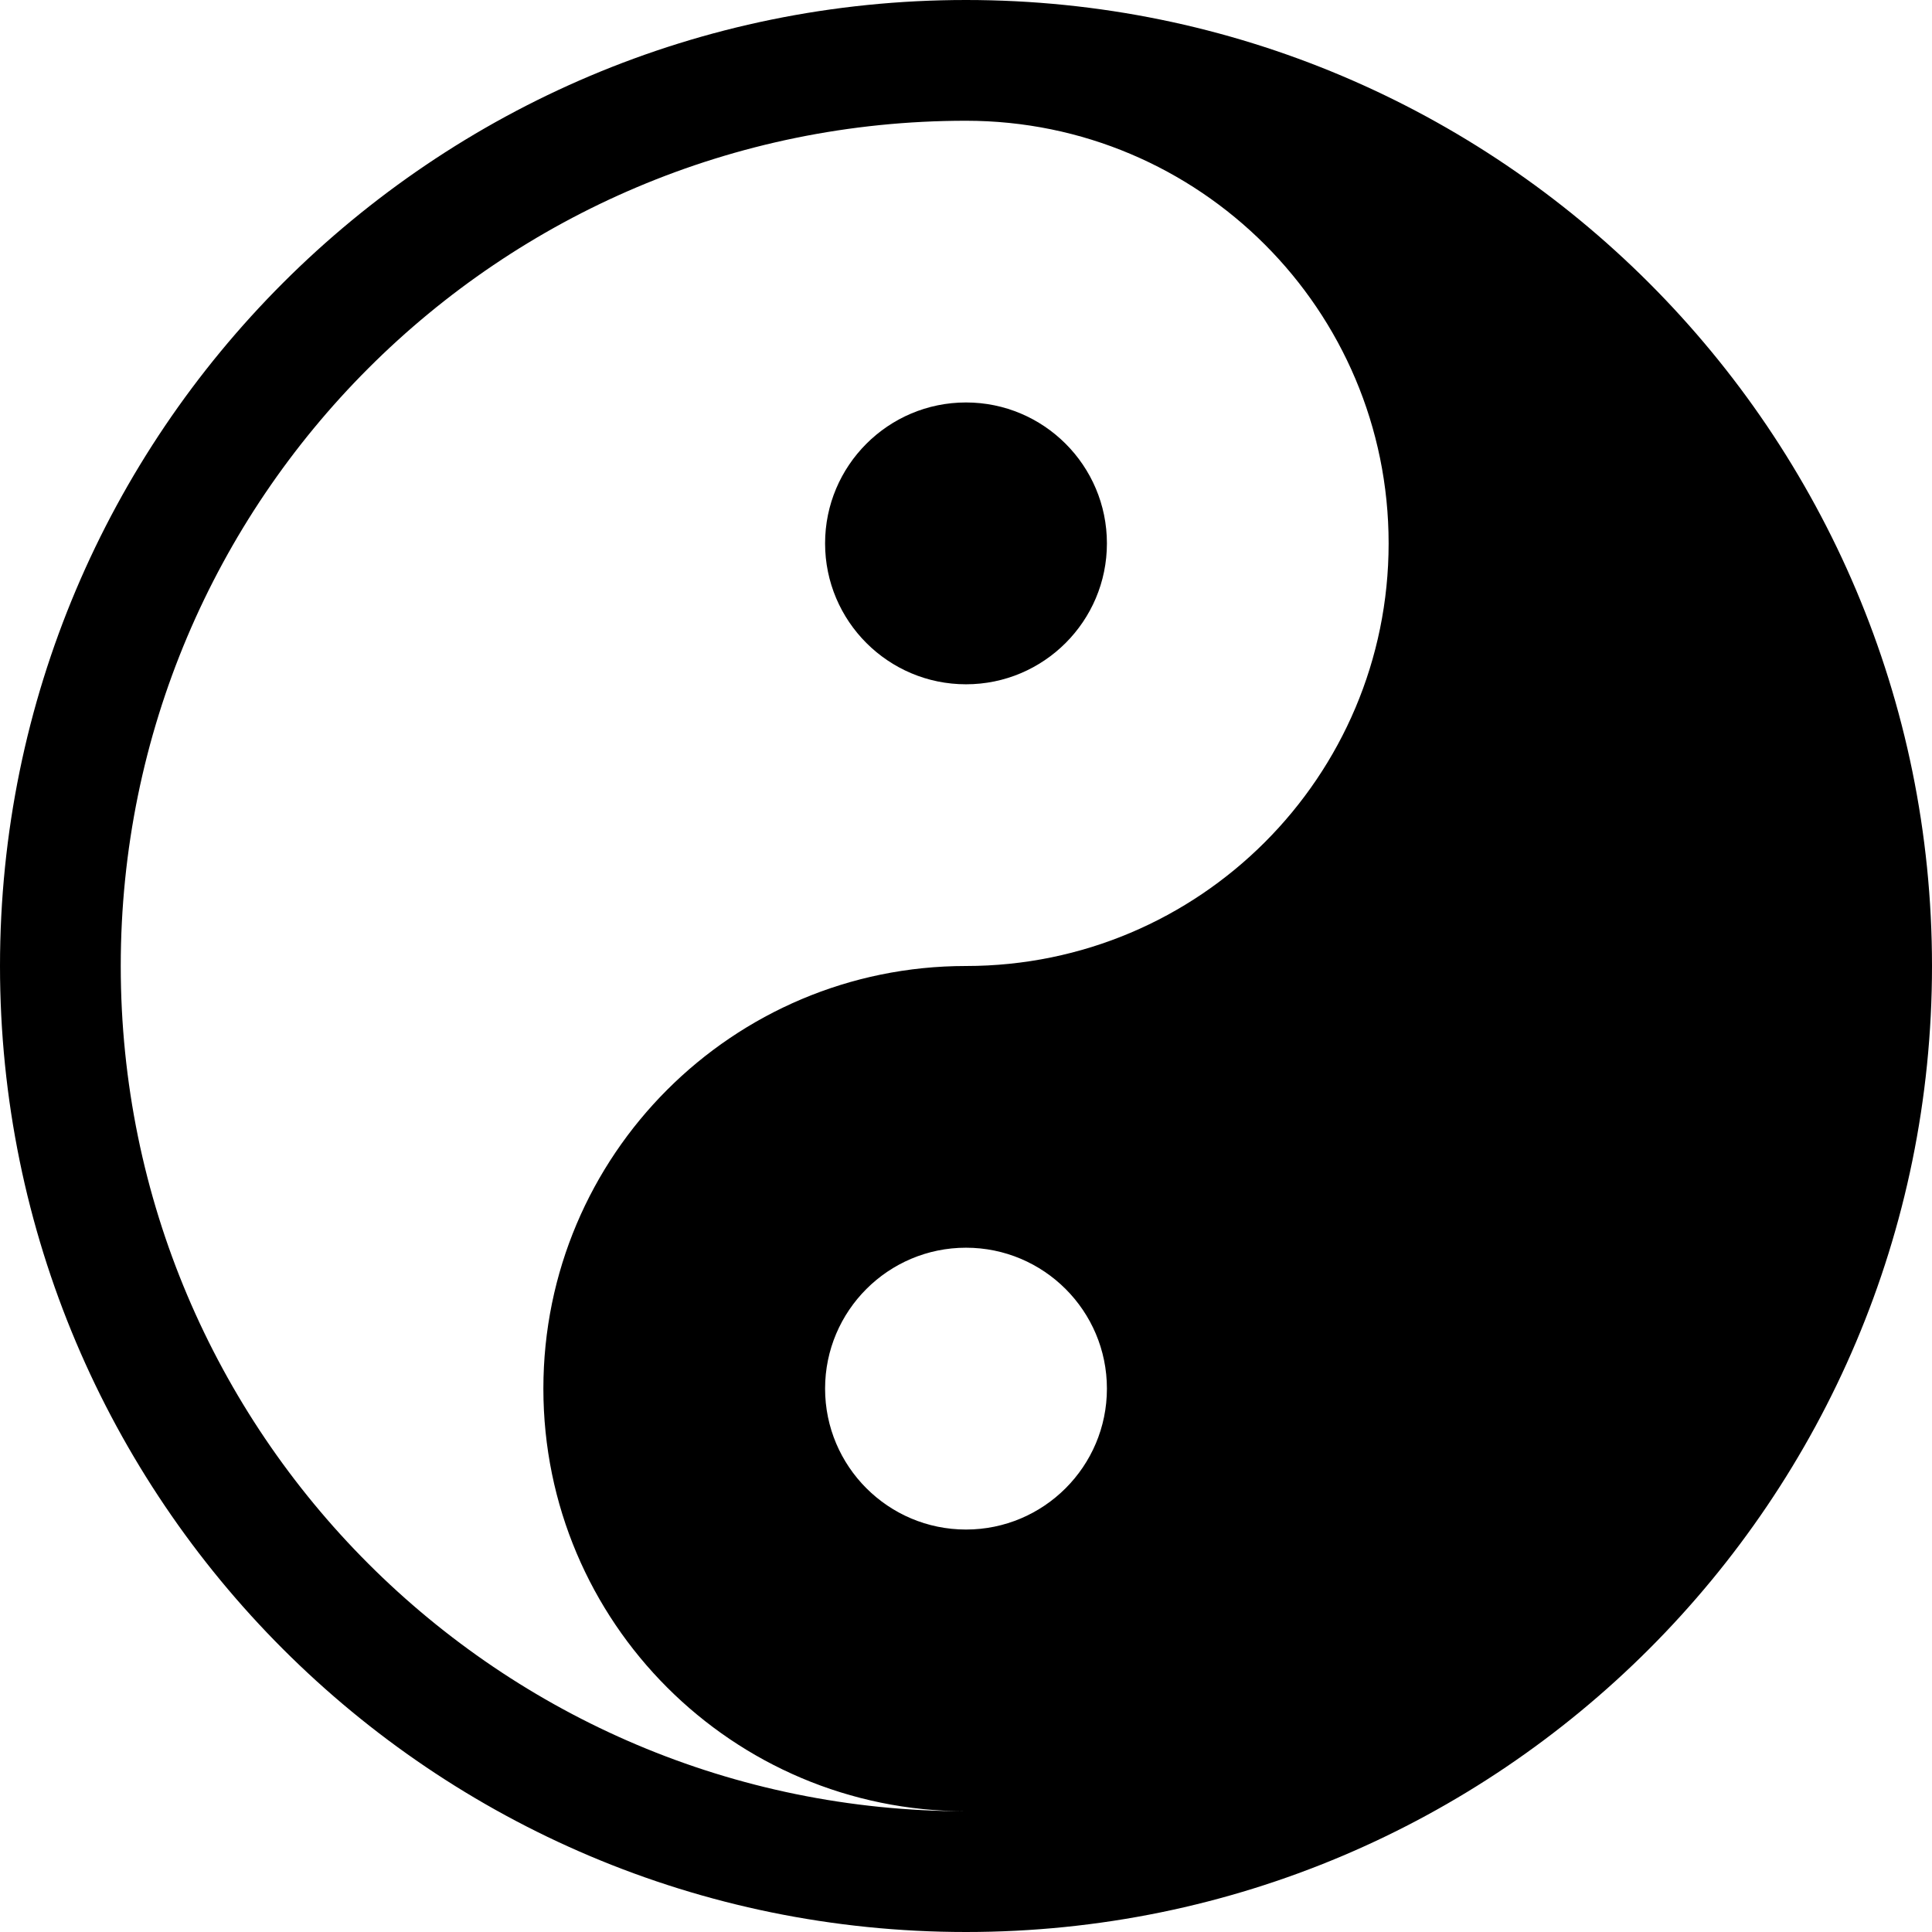
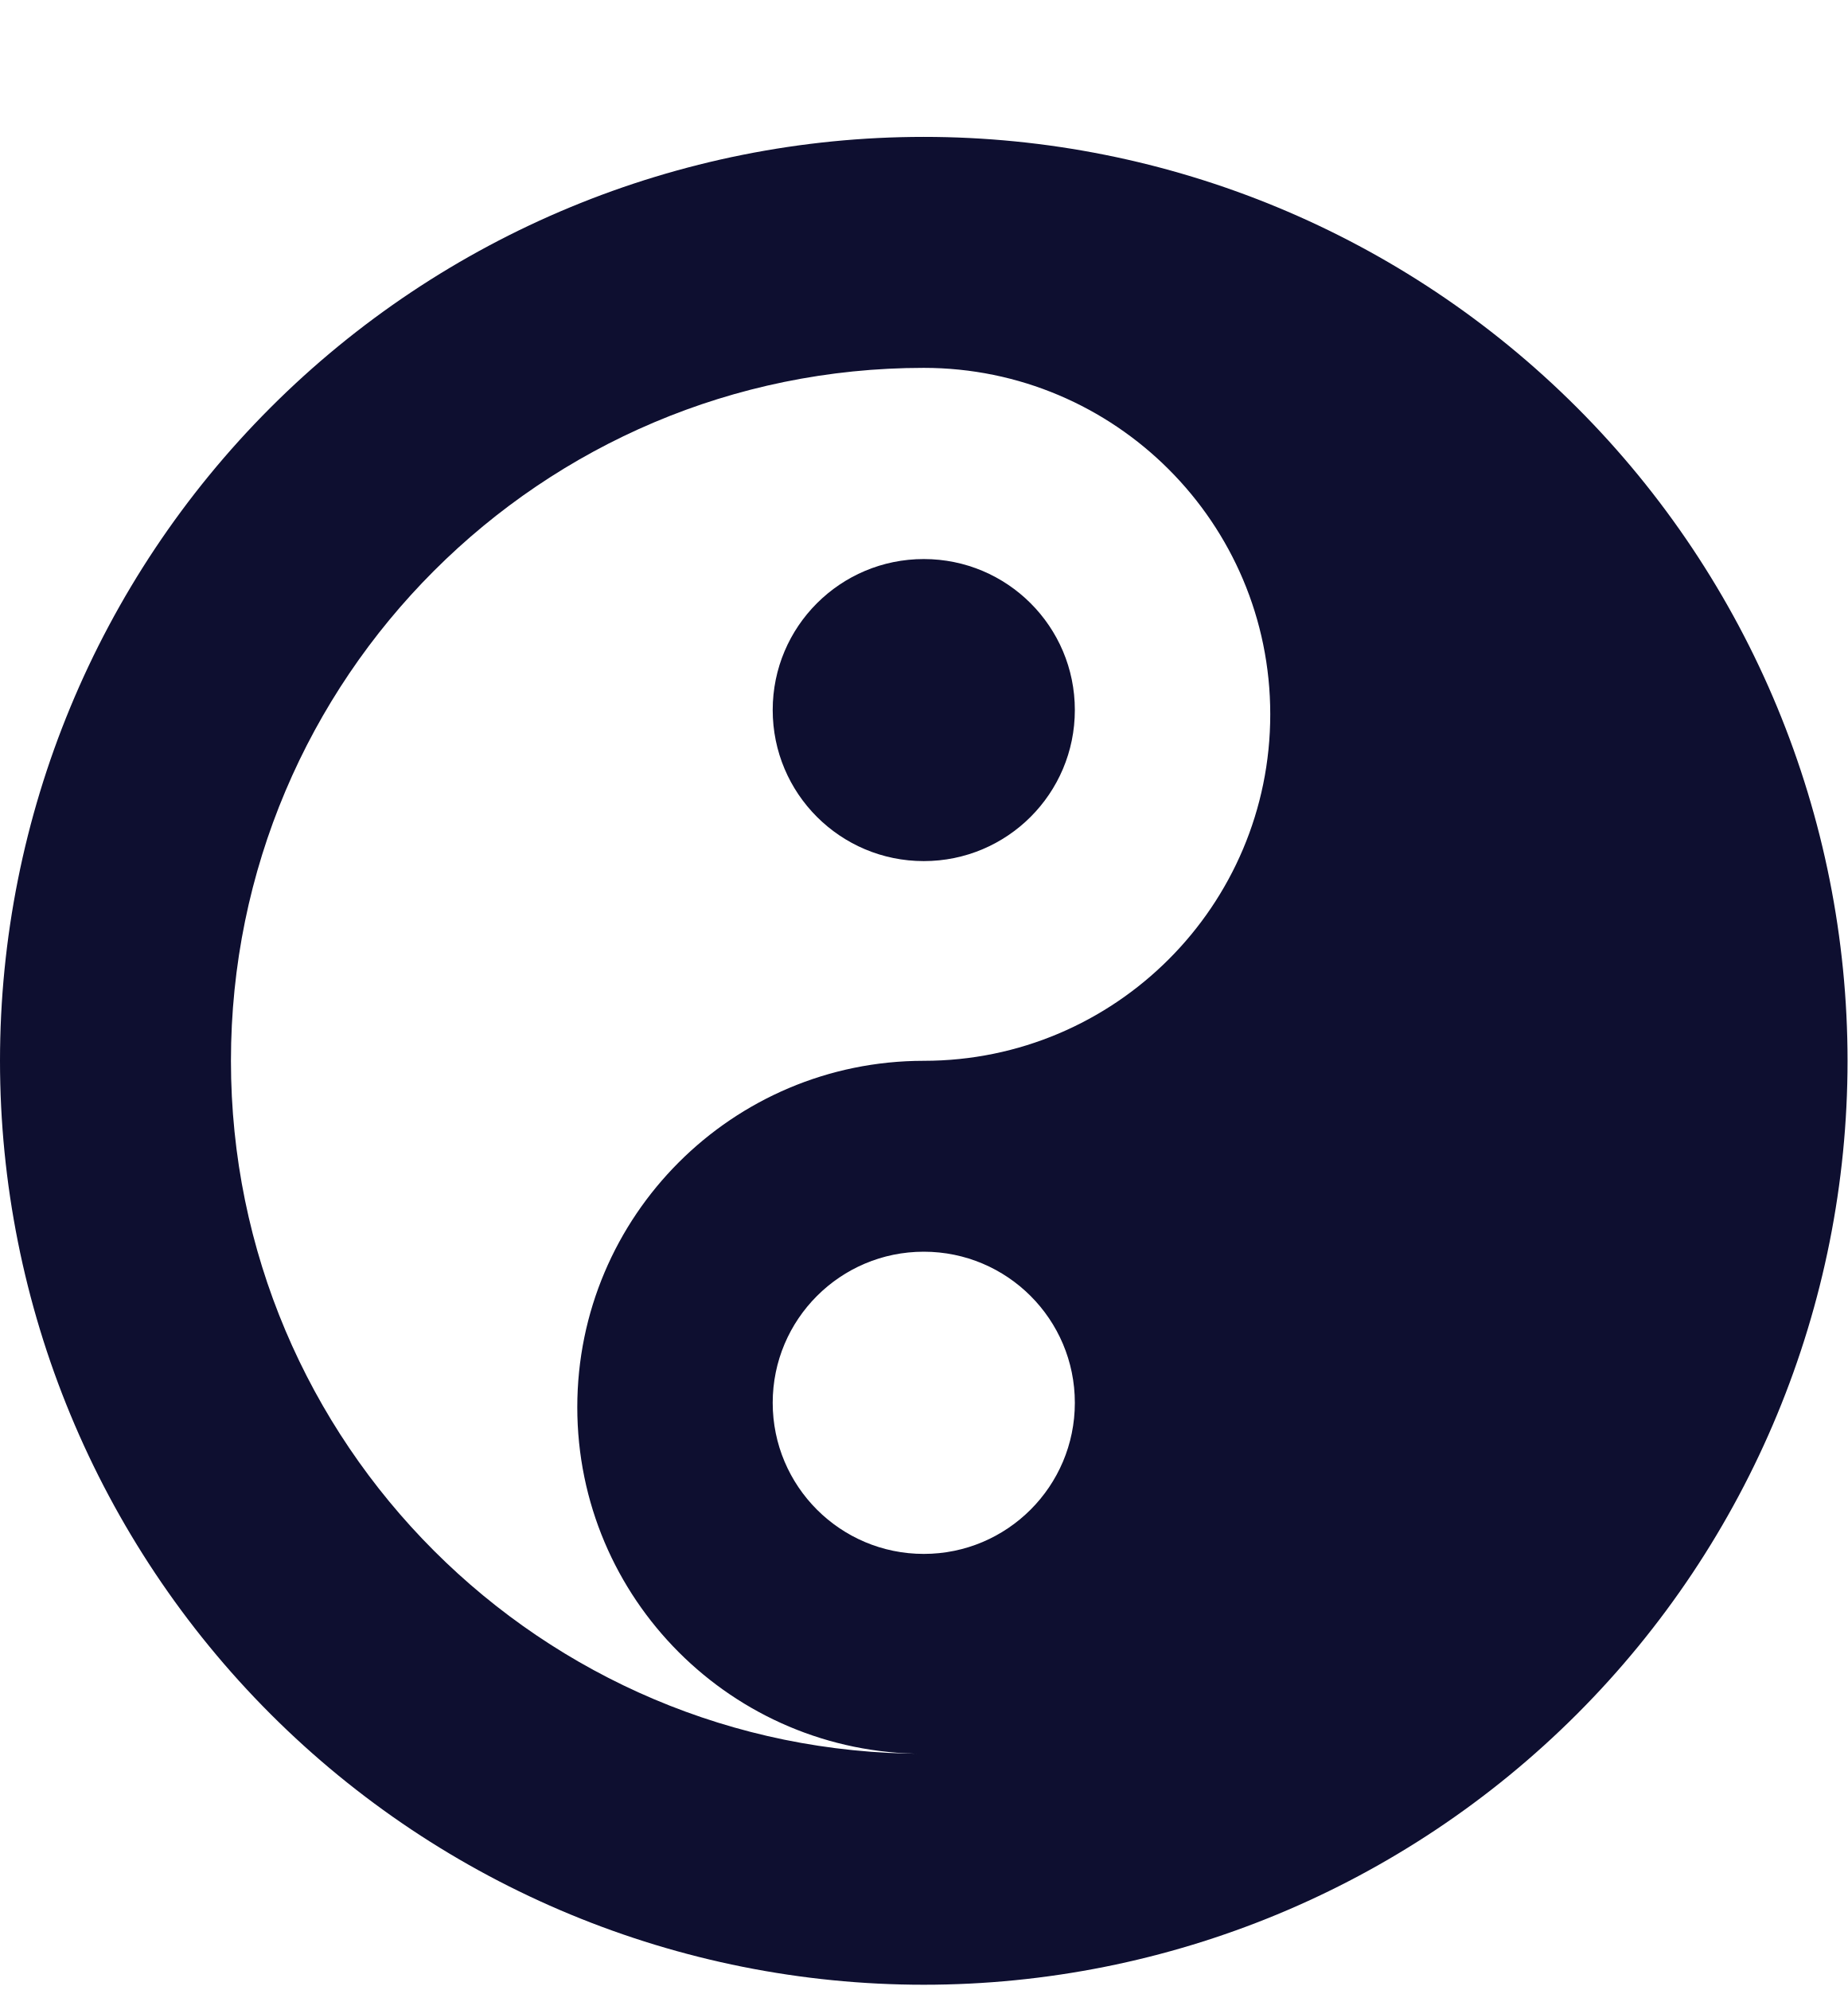
- <svg xmlns="http://www.w3.org/2000/svg" viewBox="0 0 16 16">
-   <path d="M9.167 4.5C9.167 5.144 8.644 5.667 8 5.667C7.356 5.667 6.833 5.144 6.833 4.5C6.833 3.856 7.356 3.333 8 3.333C8.644 3.333 9.167 3.856 9.167 4.5Z" />
-   <path d="M8 0C3.582 0 0 3.582 0 8C0 12.418 3.582 16 8 16C12.418 16 16 12.418 16 8C16 3.582 12.418 0 8 0ZM1 8C1 4.134 4.134 1 8 1C9.933 1 11.5 2.567 11.5 4.5C11.5 6.433 9.933 8 8 8C6.067 8 4.5 9.567 4.5 11.5C4.5 13.433 6.067 15 8 15C4.134 15 1 11.866 1 8ZM8 12.667C7.356 12.667 6.833 12.144 6.833 11.5C6.833 10.856 7.356 10.333 8 10.333C8.644 10.333 9.167 10.856 9.167 11.5C9.167 12.144 8.644 12.667 8 12.667Z" />
+ <svg xmlns="http://www.w3.org/2000/svg" viewBox="0 0 13 14" fill="none">
+   <path fill-rule="evenodd" clip-rule="evenodd" d="M6.5 13.963C8.224 13.963 9.877 13.278 11.096 12.059C12.315 10.84 13 9.187 13 7.463C13 5.739 12.315 4.086 11.096 2.867C9.877 1.648 8.224 0.963 6.5 0.963C4.776 0.963 3.123 1.648 1.904 2.867C0.685 4.086 0 5.739 0 7.463C0 9.187 0.685 10.84 1.904 12.059C3.123 13.278 4.776 13.963 6.5 13.963ZM6.5 2.588C7.846 2.588 8.938 3.68 8.938 5.025C8.938 6.371 7.846 7.463 6.5 7.463C5.154 7.463 4.062 8.555 4.062 9.9C4.062 11.246 5.154 12.338 6.5 12.338C3.809 12.338 1.625 10.154 1.625 7.463C1.625 4.771 3.809 2.588 6.5 2.588ZM7.563 9.869C7.563 10.456 7.087 10.932 6.5 10.932C5.913 10.932 5.437 10.456 5.437 9.869C5.437 9.282 5.913 8.806 6.5 8.806C7.087 8.806 7.563 9.282 7.563 9.869Z" fill="#0E0F30" />
+   <path d="M7.563 4.995C7.563 5.583 7.087 6.058 6.5 6.058C5.913 6.058 5.437 5.583 5.437 4.995C5.437 4.408 5.913 3.933 6.5 3.933C7.087 3.933 7.563 4.408 7.563 4.995Z" fill="#0E0F30" />
</svg>
